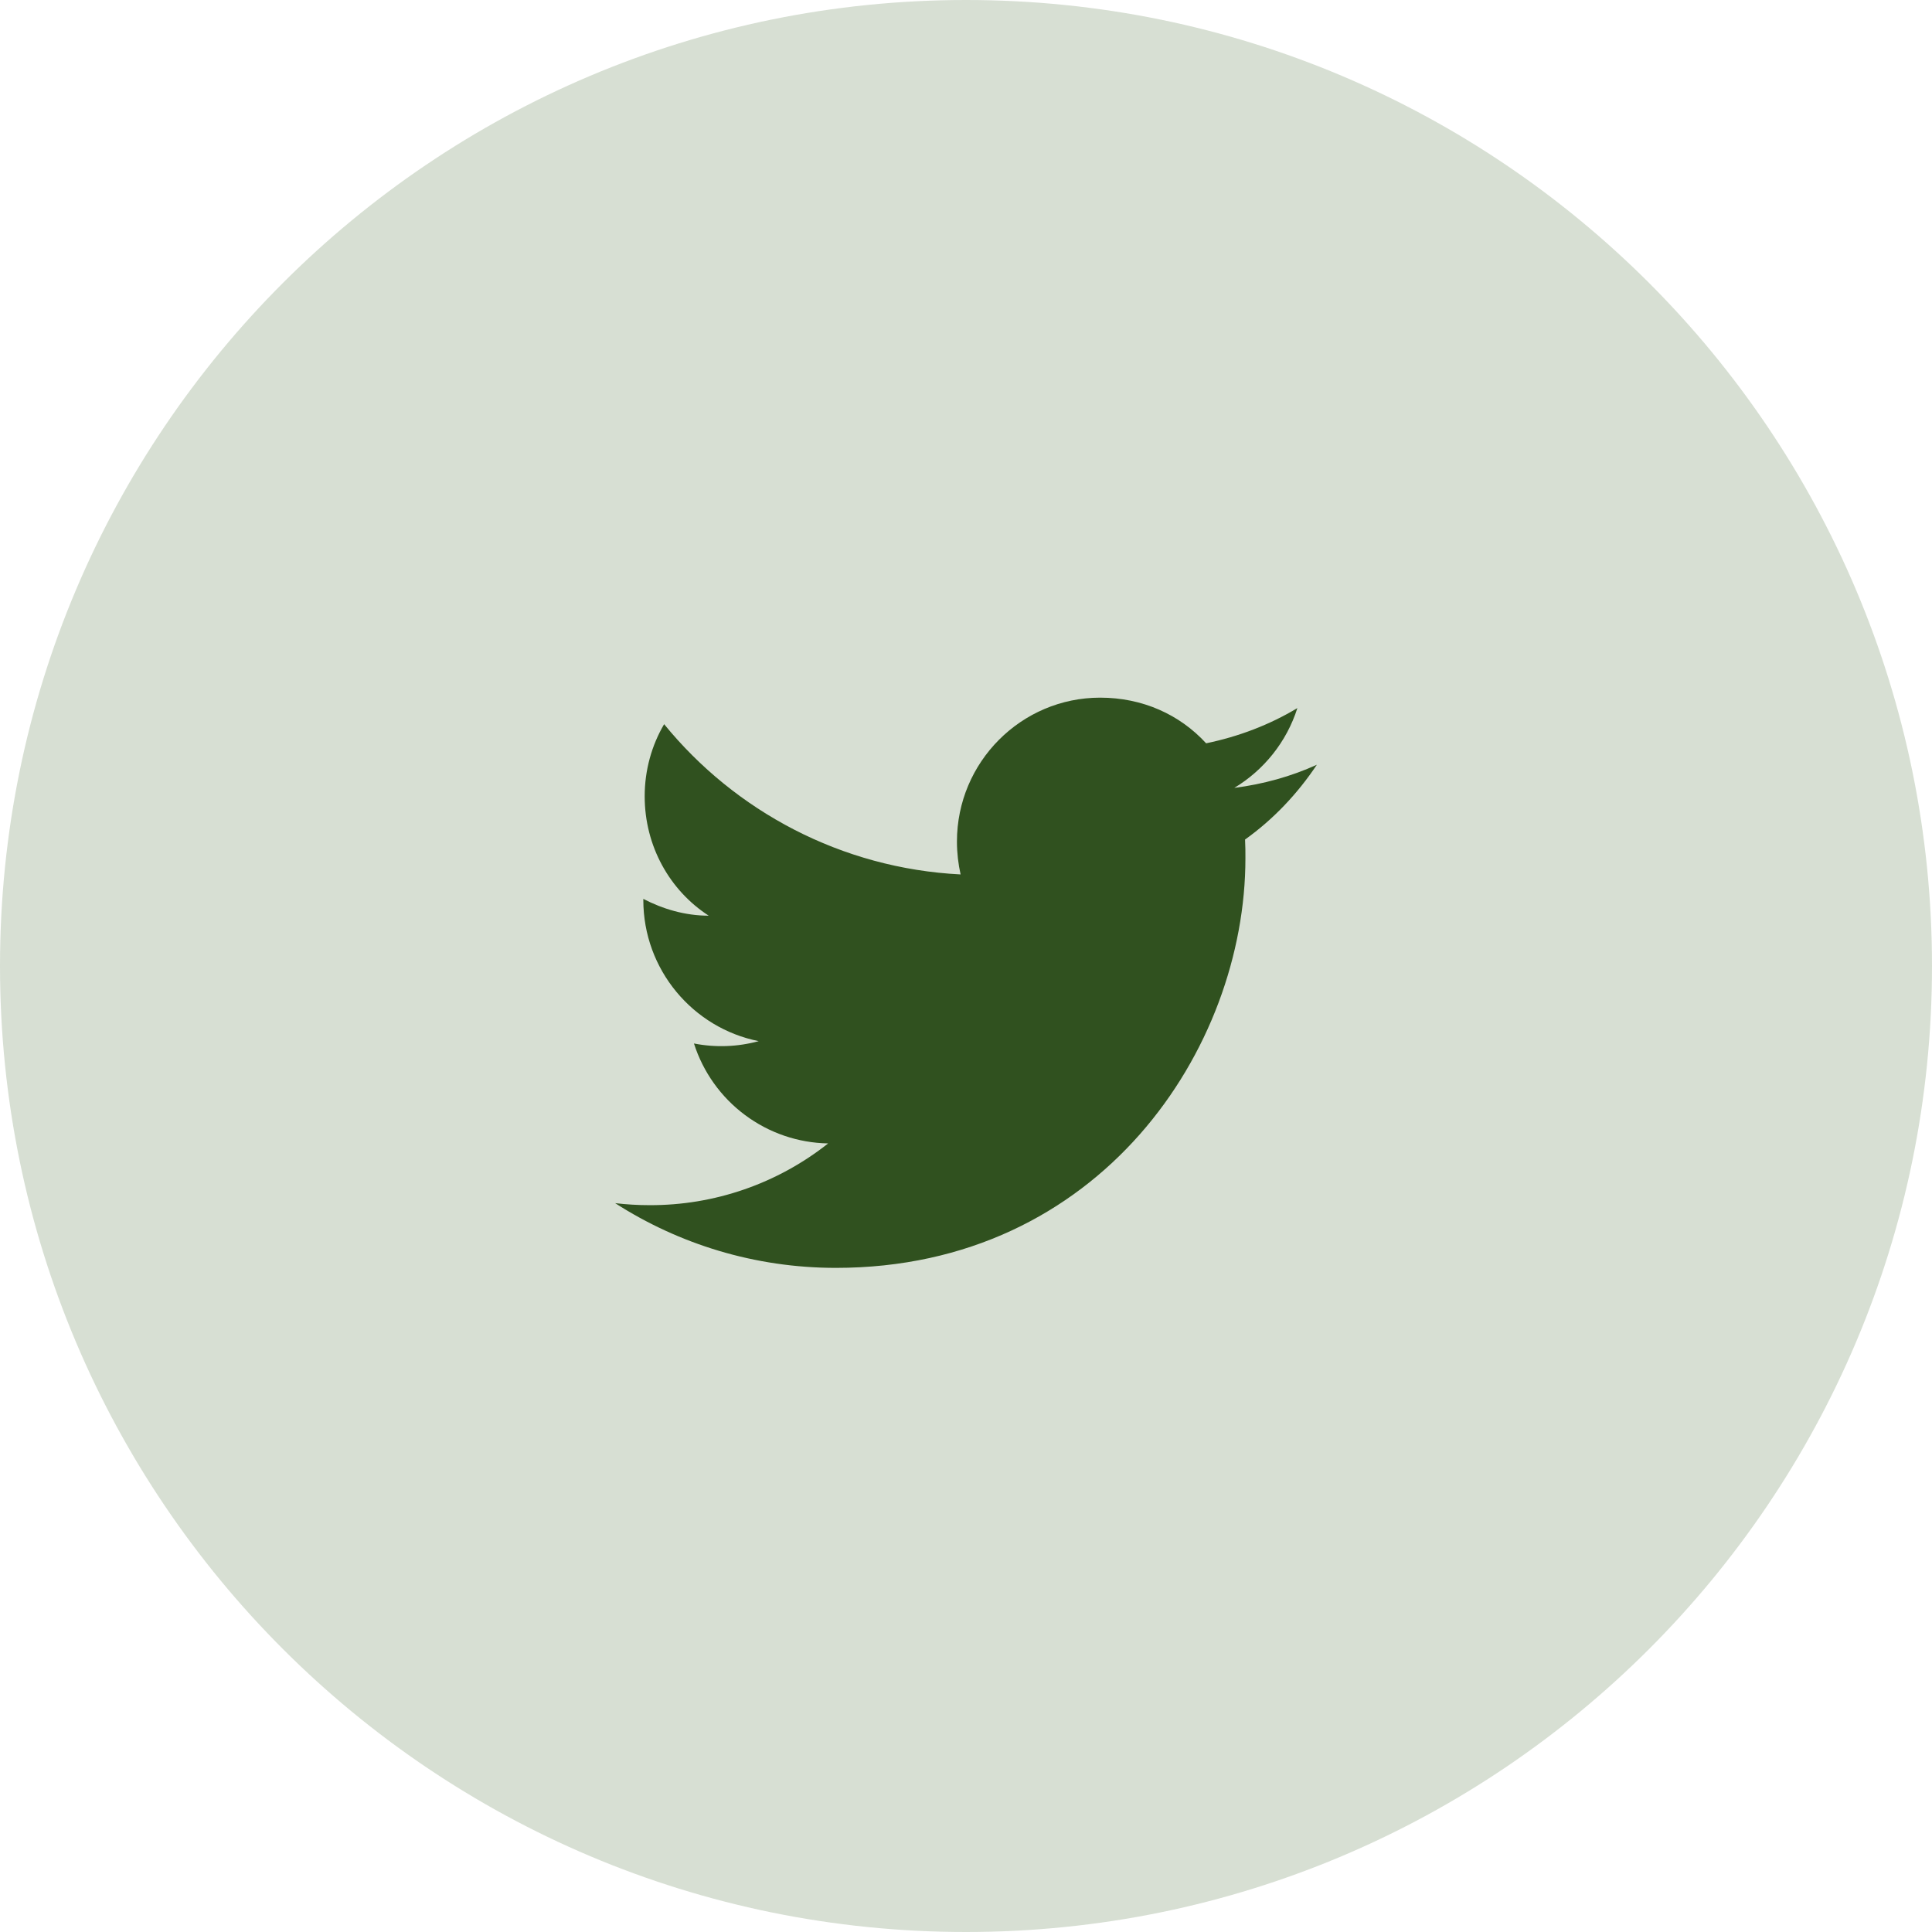
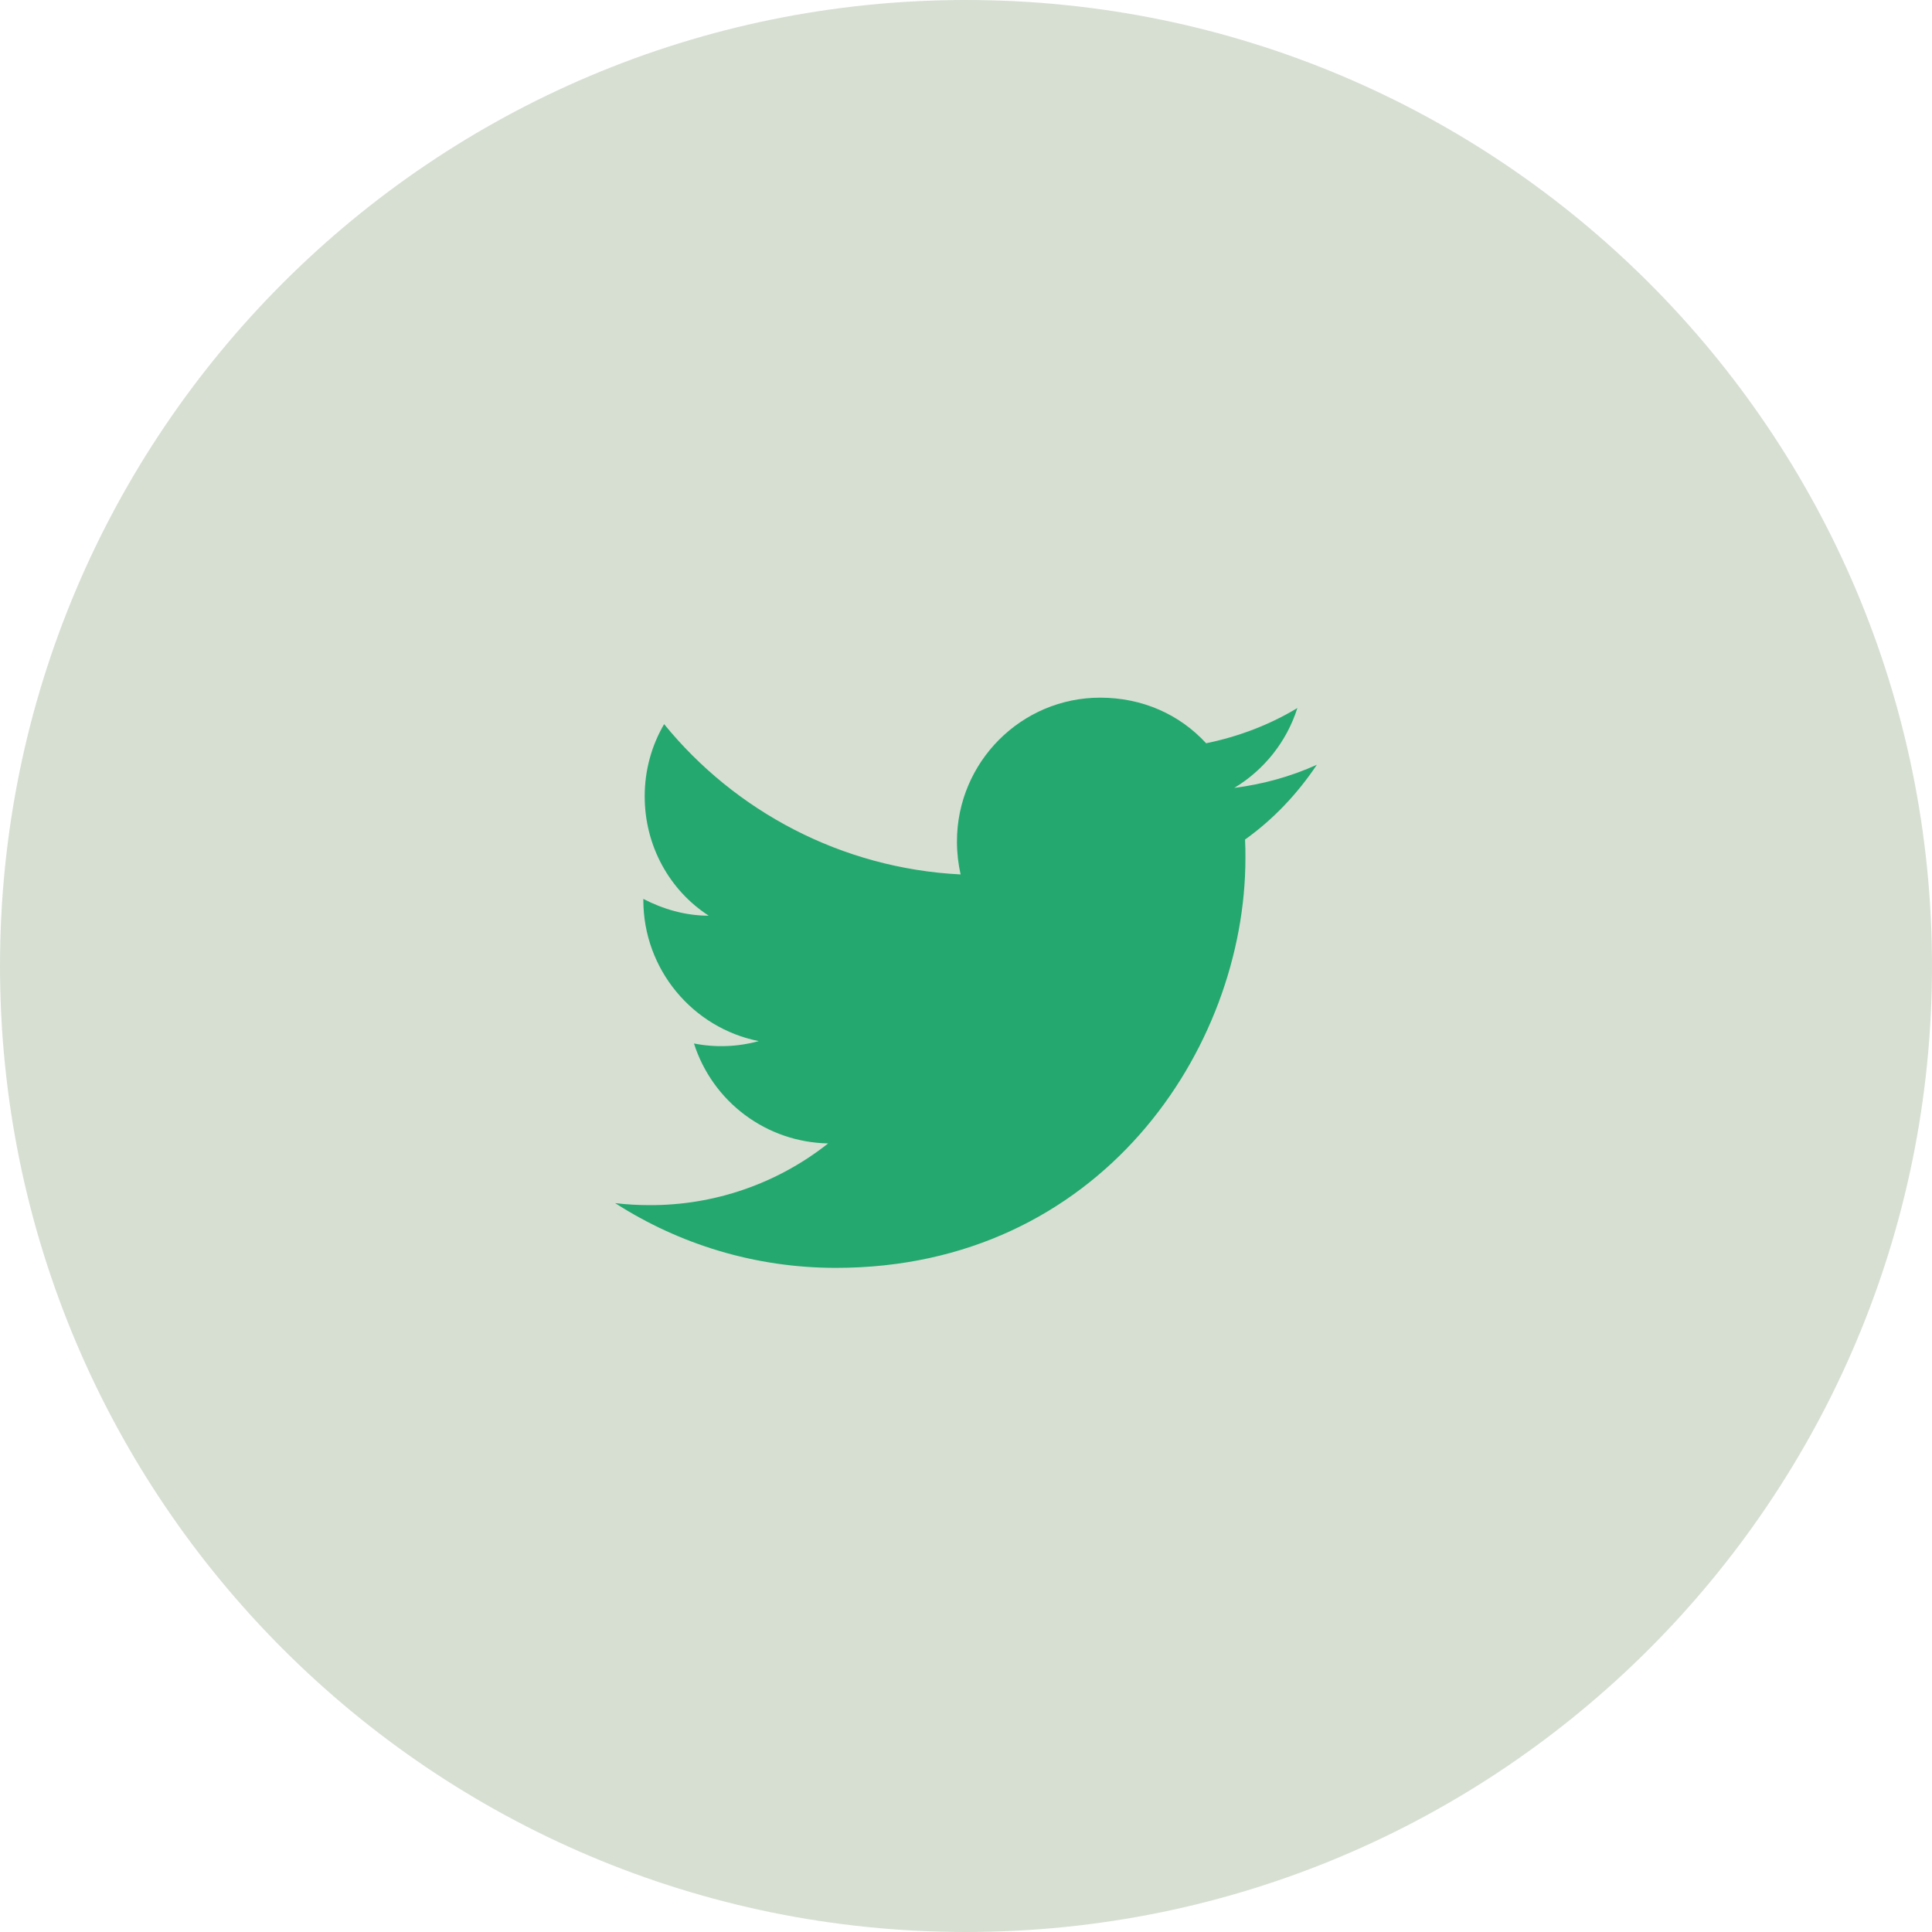
<svg xmlns="http://www.w3.org/2000/svg" width="48" height="48" viewBox="0 0 48 48" fill="none">
  <circle cx="24" cy="24" r="24" fill="#3B6326" fill-opacity="0.2" />
-   <path d="M32.717 19C32.075 19.292 31.383 19.483 30.666 19.575C31.4 19.133 31.966 18.433 32.233 17.592C31.541 18.008 30.775 18.3 29.966 18.467C29.308 17.75 28.383 17.333 27.333 17.333C25.375 17.333 23.775 18.933 23.775 20.908C23.775 21.192 23.808 21.467 23.866 21.725C20.9 21.575 18.258 20.15 16.5 17.992C16.192 18.517 16.017 19.133 16.017 19.783C16.017 21.025 16.642 22.125 17.608 22.75C17.017 22.75 16.466 22.583 15.983 22.333V22.358C15.983 24.092 17.216 25.542 18.85 25.867C18.326 26.01 17.775 26.03 17.241 25.925C17.468 26.635 17.911 27.257 18.509 27.702C19.107 28.148 19.829 28.395 20.575 28.408C19.311 29.409 17.745 29.949 16.133 29.942C15.85 29.942 15.566 29.925 15.283 29.892C16.866 30.908 18.75 31.5 20.767 31.5C27.333 31.5 30.942 26.05 30.942 21.325C30.942 21.167 30.942 21.017 30.933 20.858C31.633 20.358 32.233 19.725 32.717 19Z" fill="#30511F" />
+   <path d="M32.717 19C32.075 19.291 31.383 19.483 30.666 19.575C31.4 19.133 31.966 18.433 32.233 17.591C31.541 18.008 30.775 18.3 29.966 18.466C29.308 17.75 28.383 17.333 27.333 17.333C25.375 17.333 23.775 18.933 23.775 20.908C23.775 21.191 23.808 21.466 23.866 21.725C20.9 21.575 18.258 20.15 16.5 17.991C16.192 18.516 16.017 19.133 16.017 19.783C16.017 21.025 16.642 22.125 17.608 22.75C17.017 22.75 16.466 22.583 15.983 22.333V22.358C15.983 24.091 17.216 25.541 18.85 25.866C18.326 26.01 17.775 26.03 17.241 25.925C17.468 26.635 17.911 27.257 18.509 27.702C19.107 28.148 19.829 28.394 20.575 28.408C19.311 29.408 17.745 29.949 16.133 29.941C15.85 29.941 15.566 29.925 15.283 29.891C16.866 30.908 18.75 31.5 20.767 31.5C27.333 31.5 30.942 26.05 30.942 21.325C30.942 21.166 30.942 21.016 30.933 20.858C31.633 20.358 32.233 19.725 32.717 19Z" fill="#25A870" />
</svg>
